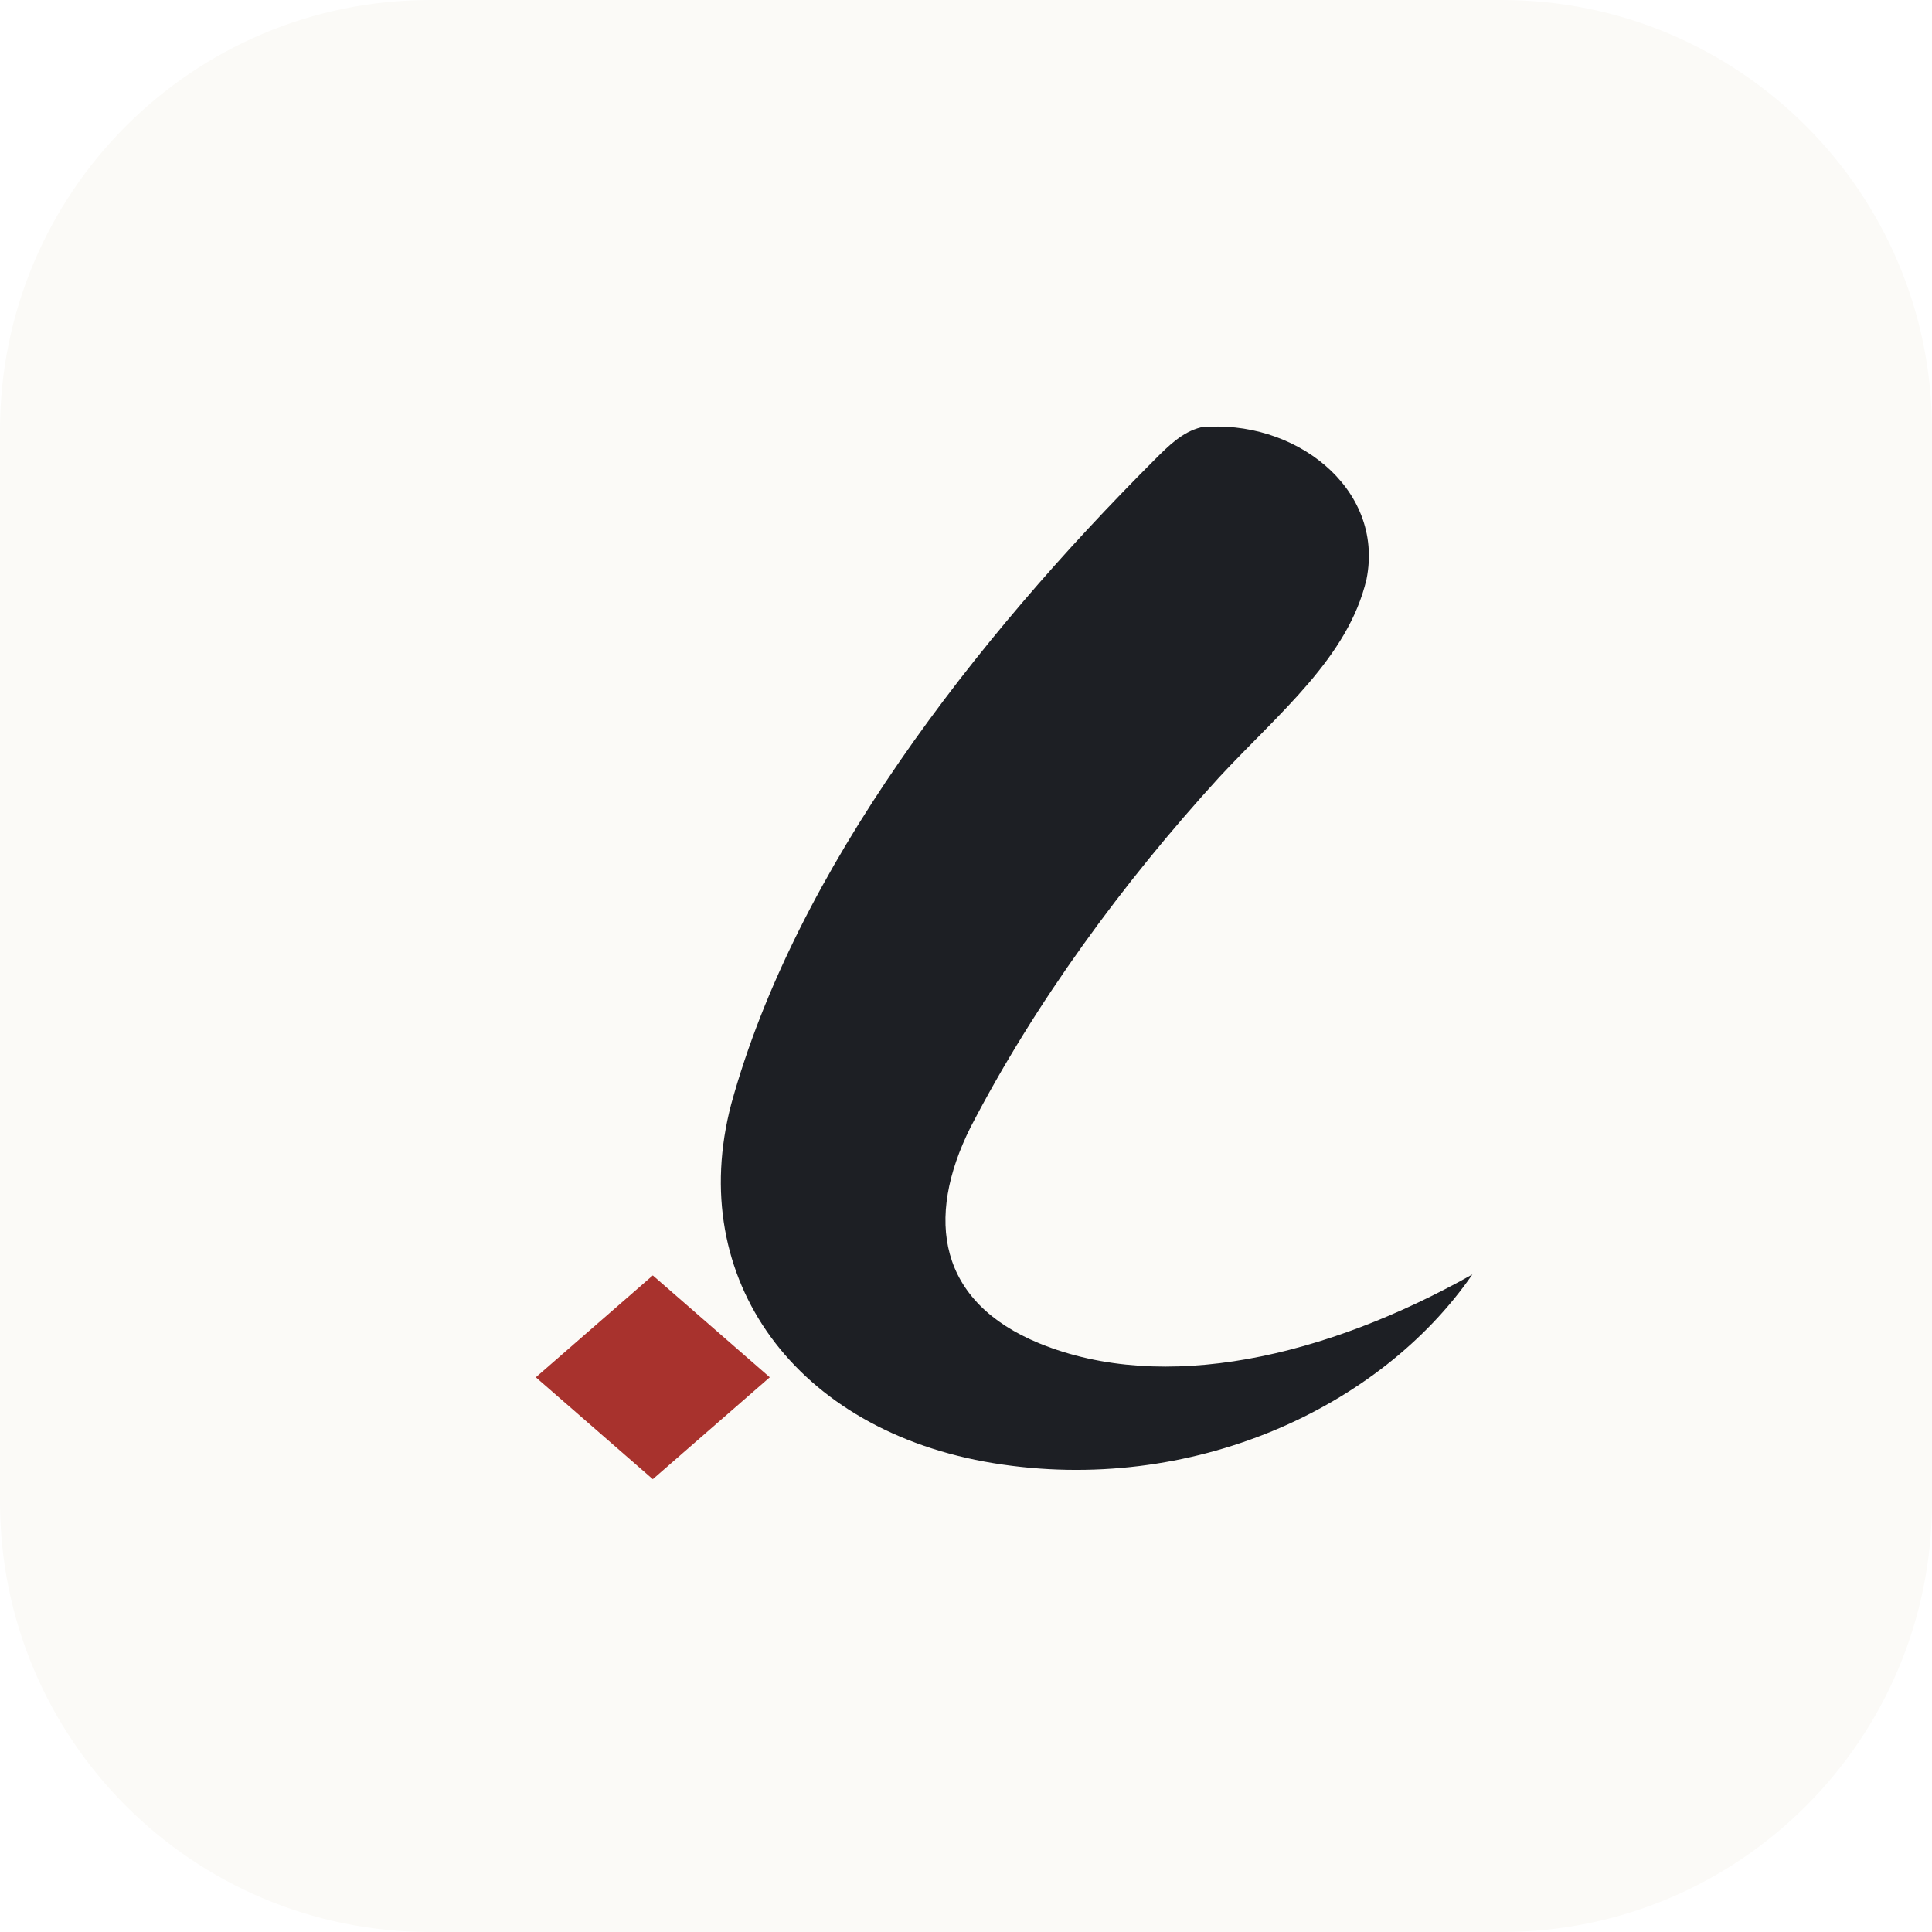
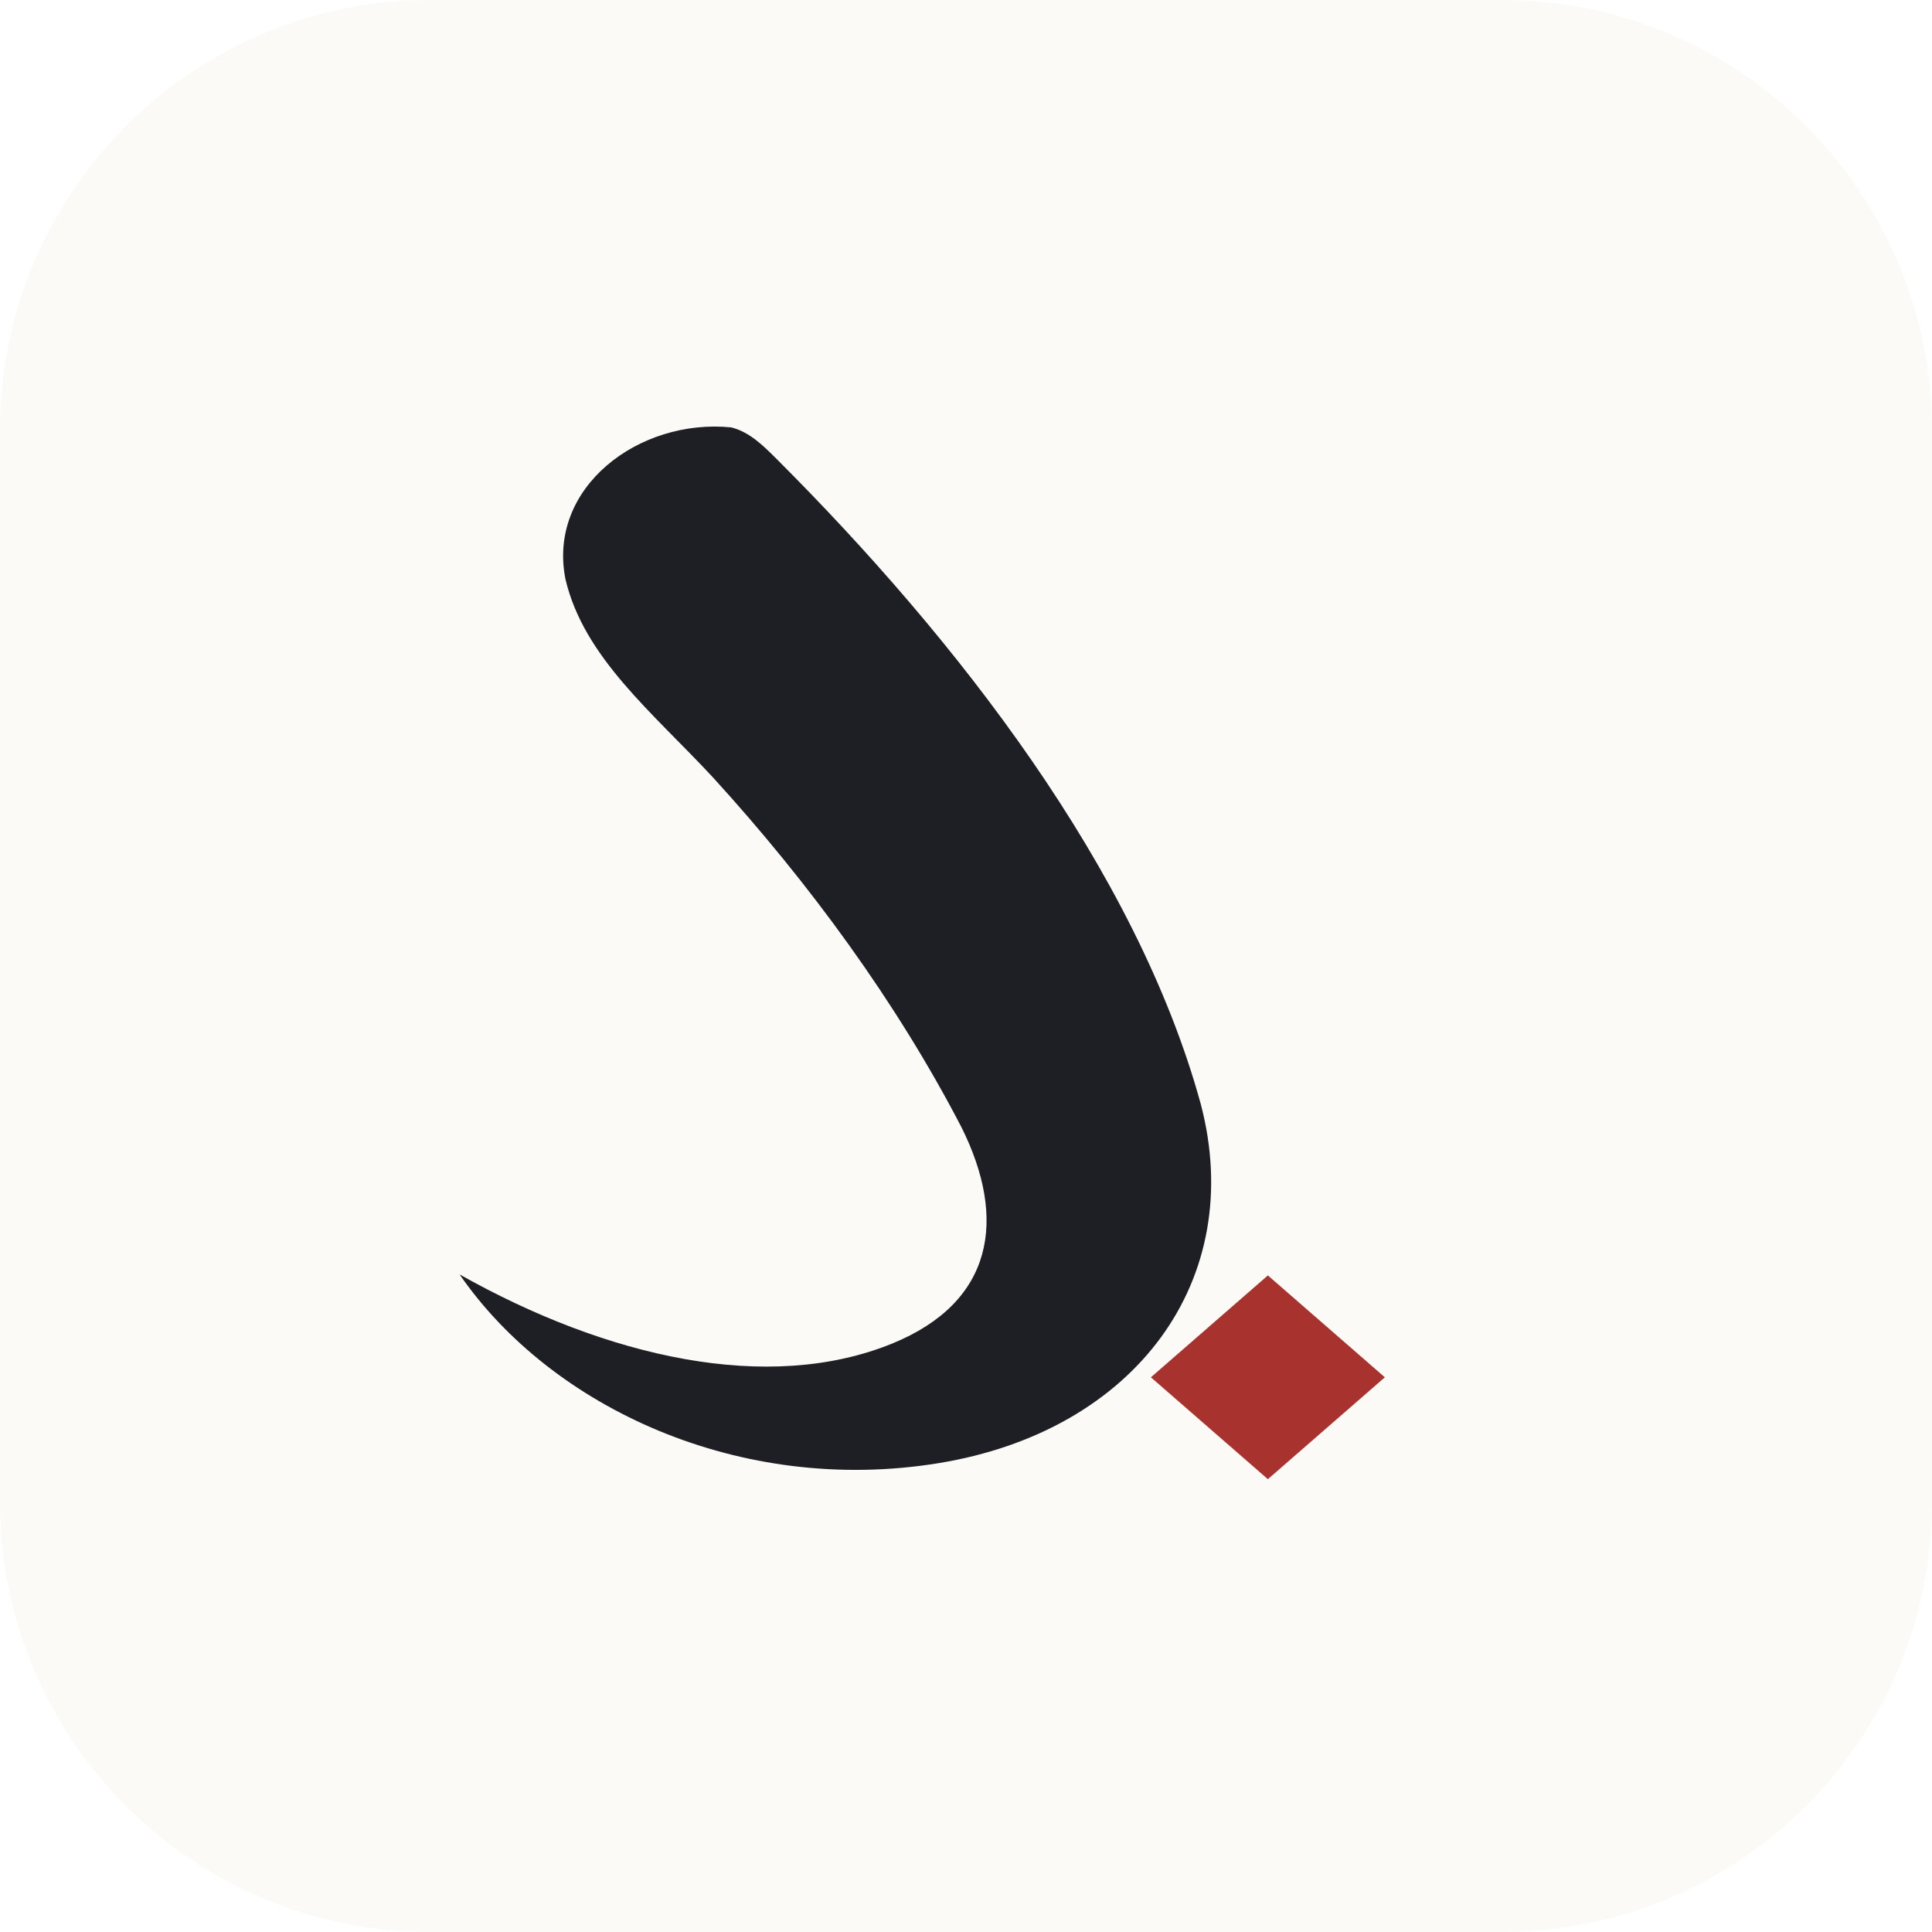
<svg xmlns="http://www.w3.org/2000/svg" viewBox="0 0 1024 1024" width="1024" height="1024">
  <rect width="1024" height="1024" rx="228" fill="#FBFAF7" />
-   <g transform="translate(512 512) scale(1.22) translate(-586 -470)">
+   <g transform="translate(1024 0) scale(-1 1) translate(512 512) scale(1.22) translate(-586 -470)">
    <path fill="#1D1F24" d="M688 236 C728 232 768 262 760 302 C752 336 722 360 696 388 C654 434 616 486 588 540 C568 580 574 616 618 634 C672 656 742 640 806 604 C766 662 684 700 598 686 C512 672 464 606 484 530 C512 428 590 328 668 250 C674 244 680 238 688 236 Z" />
  </g>
-   <path fill="#A8322D" d="M346 676 L408 730 L346 784 L284 730 Z" />
+   <path fill="#A8322D" d="M672 676 L734 730 L672 784 L610 730 Z" />
</svg>
